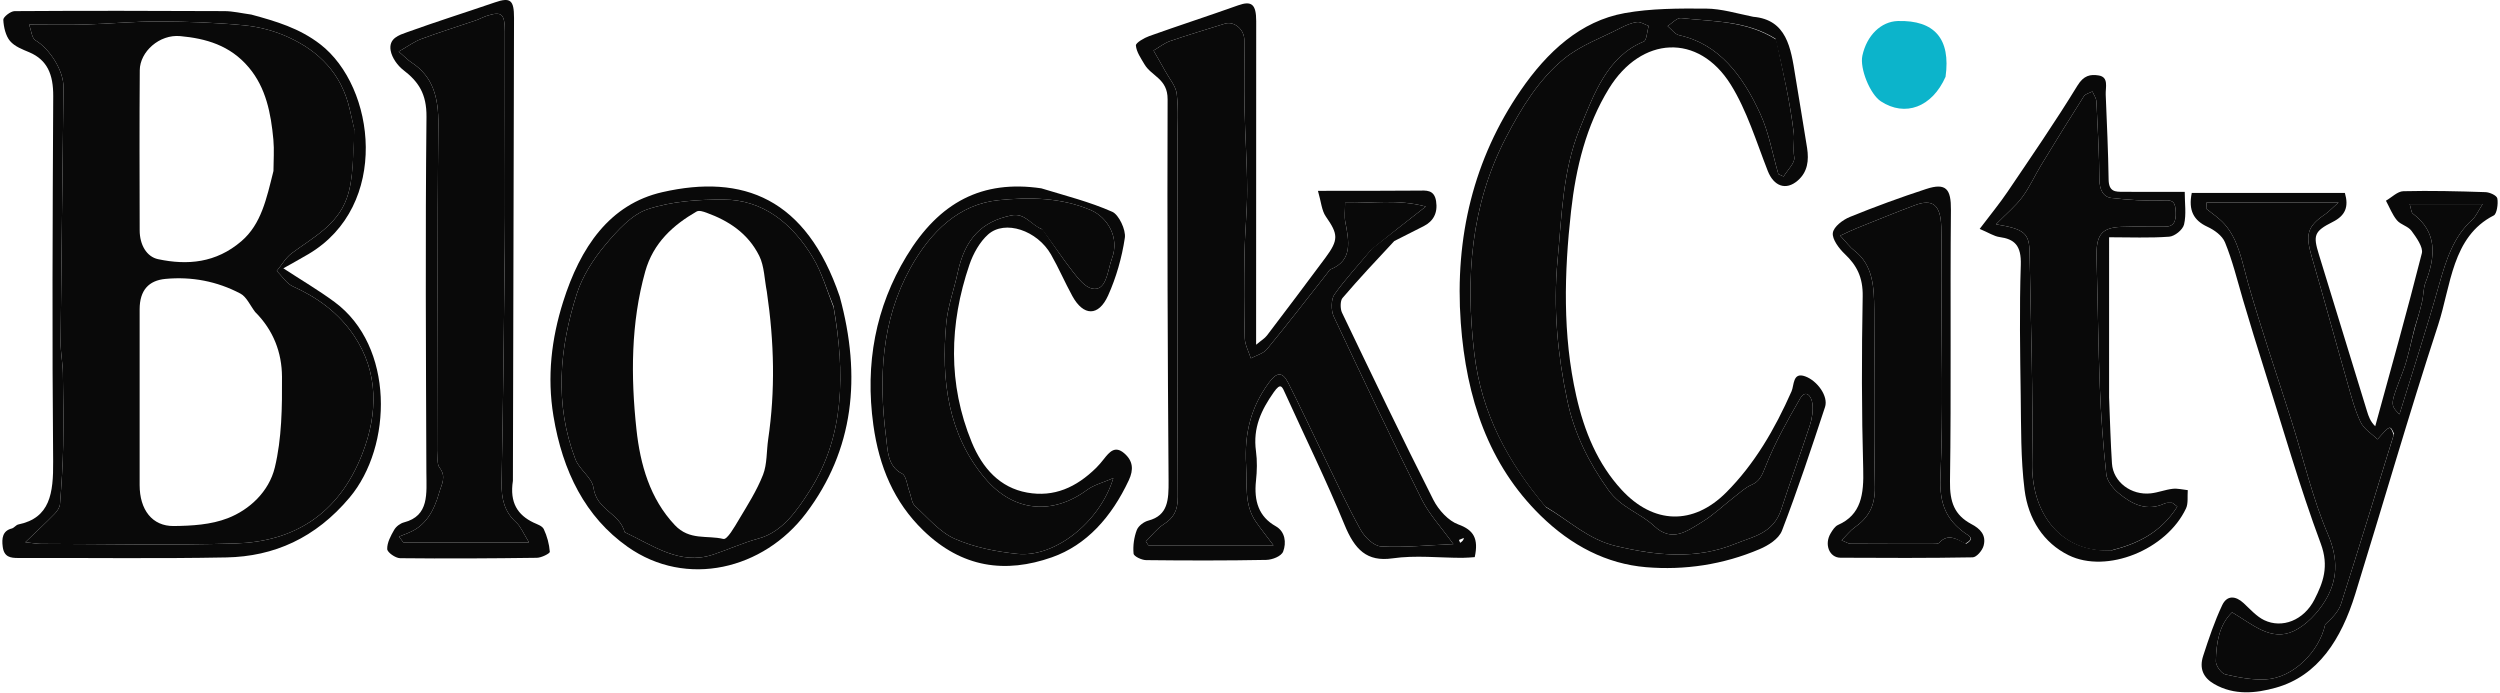
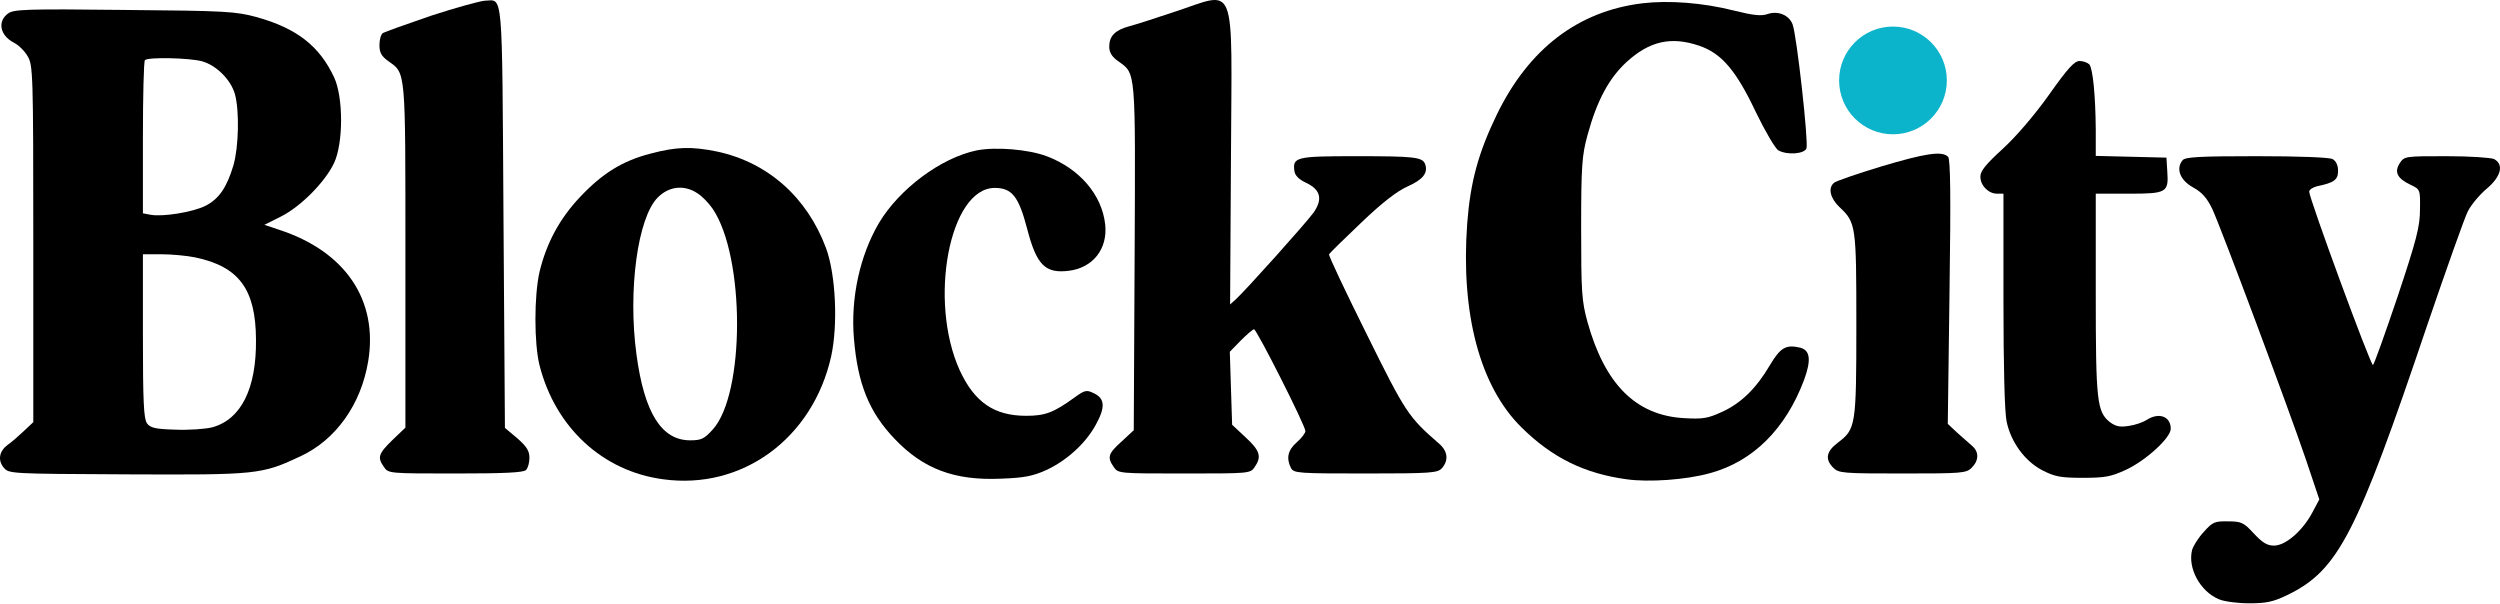
- <svg xmlns="http://www.w3.org/2000/svg" viewBox="59.201 145.882 389.46 108.054" width="780px" height="216px">
-   <path fill="#090909" stroke="none" d="M 332.474 148.503 C 337.698 148.954 338.345 153.337 339.037 157.705 C 339.632 161.464 340.3 165.207 340.88 168.968 C 341.183 170.931 340.965 172.725 339.417 174.067 C 337.578 175.662 335.678 174.95 334.739 172.553 C 332.952 167.989 331.478 163.114 328.976 159.101 C 323.916 150.981 314.988 151.519 309.953 159.703 C 306.413 165.459 304.797 172.035 304.04 178.838 C 302.968 188.466 302.706 198.139 304.853 207.676 C 306.108 213.25 308.204 218.29 311.932 222.333 C 316.908 227.729 323.101 227.896 328.245 222.752 C 332.661 218.335 335.828 212.898 338.452 206.964 C 338.882 205.992 338.615 203.913 340.582 204.623 C 342.483 205.31 344.231 207.738 343.681 209.407 C 341.545 215.884 339.399 222.365 336.964 228.696 C 336.461 230.003 334.811 231.021 333.497 231.58 C 327.781 234.018 321.74 234.912 315.743 234.407 C 309.611 233.89 304.106 231.071 299.292 226.357 C 291.162 218.396 287.683 208.029 286.828 196.259 C 285.855 182.847 288.887 170.621 296.155 160.025 C 300.313 153.963 305.53 149.161 312.41 147.929 C 316.58 147.181 320.88 147.195 325.12 147.224 C 327.514 147.241 329.905 147.983 332.474 148.503 M 300.136 225.048 C 303.717 227.124 306.722 230.079 311.004 231.095 C 317.419 232.617 323.566 233.265 329.771 230.717 C 332.486 229.602 335.624 229.166 336.863 225.336 C 338.281 220.952 339.886 216.646 341.312 212.266 C 341.658 211.208 341.849 209.95 341.707 208.852 C 341.555 207.681 340.653 206.596 339.786 208.097 C 337.838 211.469 335.897 214.902 334.445 218.566 C 333.875 220.002 333.513 221 332.199 221.562 C 331.264 221.962 330.443 222.731 329.6 223.383 C 327.865 224.724 326.239 226.296 324.4 227.408 C 322.087 228.807 319.801 230.587 317.003 227.978 C 314.775 225.902 311.868 225.167 309.835 222.314 C 306.828 218.093 304.547 213.581 303.454 208.393 C 301.941 201.21 301.227 193.922 301.936 186.472 C 302.599 179.52 302.731 172.477 305.391 165.986 C 307.663 160.44 309.712 154.688 315.399 152.361 C 315.846 152.178 315.909 150.766 316.151 149.925 C 315.539 149.71 314.902 149.255 314.32 149.334 C 313.421 149.456 312.527 149.858 311.689 150.29 C 308.738 151.812 305.532 152.948 302.939 155.062 C 299.064 158.224 296.3 162.677 293.848 167.412 C 288.403 177.926 287.532 189.176 288.934 200.999 C 290.062 210.519 294.244 218.056 300.136 225.048 M 335.939 151.915 C 331.336 149.063 326.209 149.271 321.229 148.707 C 320.564 148.631 319.817 149.512 319.107 149.951 C 319.707 150.442 320.256 151.233 320.914 151.378 C 327.179 152.762 330.862 157.721 333.595 163.697 C 334.915 166.585 335.487 169.921 336.398 173.054 C 336.671 173.18 336.945 173.306 337.218 173.432 C 337.819 172.424 339.027 171.275 338.881 170.437 C 338.645 169.087 338.936 167.796 338.805 166.682 C 338.232 161.815 337.118 157.032 335.939 151.915 Z" style="" id="object-0" />
-   <path fill="#090909" opacity="1" stroke="none" d="M 276.448 183.504 C 273.634 186.518 270.935 189.395 268.359 192.408 C 268.008 192.819 268.004 194.081 268.285 194.668 C 272.971 204.443 277.656 214.22 282.535 223.869 C 283.366 225.511 284.919 227.185 286.443 227.735 C 288.844 228.602 289.632 229.941 289.008 232.838 C 288.444 232.872 287.766 232.948 287.087 232.948 C 283.447 232.948 279.761 232.513 276.177 233.027 C 272.162 233.602 270.273 231.662 268.673 227.757 C 265.84 220.844 262.553 214.175 259.475 207.392 C 258.953 206.242 258.748 205.521 257.645 207.093 C 255.715 209.846 254.36 212.613 254.864 216.303 C 255.07 217.806 255.03 219.397 254.866 220.915 C 254.522 224.115 255.315 226.533 257.952 228.017 C 259.433 228.851 259.626 230.597 259.108 231.959 C 258.822 232.711 257.394 233.252 256.472 233.27 C 250.222 233.39 243.969 233.377 237.717 233.306 C 237.028 233.298 235.803 232.723 235.76 232.289 C 235.64 231.088 235.833 229.73 236.26 228.615 C 236.521 227.933 237.388 227.312 238.076 227.132 C 241.146 226.327 241.244 223.893 241.223 220.918 C 241.079 201.072 241.003 181.224 241.071 161.377 C 241.083 158.145 238.551 157.797 237.449 155.902 C 236.909 154.975 236.209 153.997 236.122 152.982 C 236.087 152.562 237.418 151.794 238.216 151.51 C 242.827 149.863 247.477 148.357 252.089 146.712 C 254.172 145.97 254.901 146.534 254.9 149.18 C 254.895 164.951 254.89 180.722 254.885 196.493 C 254.885 197.376 254.885 198.26 254.885 199.688 C 255.68 199.019 256.219 198.715 256.585 198.235 C 259.638 194.221 262.675 190.19 265.686 186.135 C 267.801 183.286 267.7 182.444 265.762 179.668 C 265.12 178.749 265.022 177.332 264.536 175.667 C 267.503 175.667 269.934 175.671 272.365 175.665 C 274.977 175.659 277.588 175.645 280.2 175.63 C 281.382 175.622 282.684 175.425 282.975 177.276 C 283.266 179.135 282.529 180.42 281.055 181.173 C 279.575 181.93 278.087 182.664 276.448 183.504 M 272.934 184.71 C 275.568 182.651 278.202 180.592 281.367 178.119 C 276.986 176.926 272.986 177.641 268.773 177.535 C 268.773 178.721 268.635 179.638 268.797 180.478 C 269.388 183.529 269.987 186.513 266.516 187.918 C 266.315 187.999 266.173 188.285 266.015 188.487 C 262.888 192.456 259.804 196.47 256.602 200.357 C 255.993 201.097 254.92 201.336 254.061 201.806 C 253.728 200.744 253.134 199.691 253.108 198.618 C 252.998 194.214 253.003 189.802 253.079 185.396 C 253.137 182.064 253.499 178.737 253.487 175.409 C 253.473 171.22 253.166 167.034 253.078 162.844 C 253.004 159.269 253.09 155.689 253.046 152.112 C 253.025 150.419 251.413 149.136 250.009 149.578 C 247.159 150.475 244.294 151.316 241.465 152.291 C 240.553 152.605 239.733 153.268 238.872 153.772 C 239.489 154.853 240.121 155.923 240.721 157.017 C 241.357 158.178 242.35 159.3 242.499 160.547 C 242.789 162.993 242.608 165.513 242.608 168.003 C 242.611 186.485 242.574 204.969 242.659 223.451 C 242.669 225.6 241.991 226.735 240.454 227.713 C 239.412 228.376 238.589 229.488 237.667 230.399 C 237.805 230.598 237.943 230.797 238.08 230.996 C 244.589 230.996 251.097 230.996 257.598 230.996 C 256.59 229.652 255.692 228.527 254.864 227.337 C 253.001 224.66 253.501 221.601 253.321 218.445 C 253.033 213.396 254.112 209.422 256.845 205.659 C 258.055 203.993 258.959 203.792 259.893 205.63 C 261.72 209.23 263.426 212.911 265.2 216.547 C 267.159 220.565 269.028 224.649 271.175 228.531 C 271.845 229.742 273.259 231.102 274.386 231.165 C 277.949 231.367 281.539 230.987 285.675 230.808 C 283.73 228.102 281.907 226.176 280.734 223.825 C 276.023 214.383 271.476 204.831 266.986 195.246 C 266.57 194.359 266.58 192.587 267.087 191.869 C 268.805 189.433 270.835 187.287 272.934 184.71 M 287.317 229.84 C 287.06 229.944 286.803 230.048 286.546 230.153 C 286.606 230.304 286.666 230.454 286.727 230.606 C 286.991 230.429 287.256 230.253 287.317 229.84 Z" style="" id="object-1" />
-   <path fill="#090909" opacity="1" stroke="none" d="M 408.913 192.667 C 407.999 189.526 407.256 186.516 406.113 183.722 C 405.669 182.637 404.415 181.762 403.36 181.276 C 401.228 180.29 400.36 178.729 400.919 175.998 C 408.806 175.998 416.763 175.998 424.819 175.998 C 425.455 178.18 424.883 179.535 422.916 180.521 C 419.995 181.985 419.847 182.634 420.753 185.573 C 423.266 193.736 425.766 201.903 428.274 210.069 C 428.517 210.863 428.777 211.652 429.554 212.409 C 432.016 203.417 434.547 194.449 436.832 185.4 C 437.066 184.474 435.962 182.924 435.218 181.915 C 434.666 181.165 433.547 180.981 432.942 180.258 C 432.224 179.402 431.786 178.238 431.227 177.207 C 432.132 176.689 433.029 175.749 433.943 175.726 C 438.214 175.621 442.49 175.728 446.761 175.871 C 447.42 175.893 448.523 176.383 448.612 176.857 C 448.77 177.688 448.53 179.266 448.059 179.505 C 441.532 182.823 441.383 190.457 439.366 196.62 C 434.818 210.517 430.765 224.626 426.431 238.616 C 424.26 245.625 420.655 251.374 414.019 253.224 C 410.934 254.085 407.559 254.452 404.411 252.637 C 402.712 251.658 402.061 250.216 402.702 248.245 C 403.575 245.559 404.481 242.859 405.665 240.346 C 406.42 238.744 407.765 238.861 409.011 240.015 C 410.04 240.969 411.034 242.103 412.221 242.673 C 415.009 244.013 418.409 242.723 420.073 239.45 C 421.403 236.836 422.389 234.313 421.052 230.723 C 417.746 221.845 415.127 212.63 412.245 203.545 C 411.12 199.998 410.03 196.437 408.913 192.667 M 432.496 213.587 C 431.885 212.211 431.885 212.211 429.908 214.459 C 429.011 213.572 427.786 212.86 427.249 211.721 C 426.321 209.755 425.765 207.545 425.151 205.4 C 423.296 198.92 421.54 192.403 419.641 185.94 C 418.624 182.481 418.943 181.227 421.71 179.344 C 422.294 178.946 422.797 178.393 423.838 177.467 C 419.752 177.467 416.431 177.467 413.111 177.467 C 409.82 177.467 406.529 177.467 403.238 177.467 C 403.217 177.795 403.197 178.124 403.176 178.453 C 404.14 179.252 405.213 179.926 406.048 180.875 C 408.249 183.376 408.764 186.755 409.688 189.999 C 411.762 197.28 414.224 204.414 416.501 211.62 C 418.365 217.525 419.78 223.677 422.173 229.283 C 423.846 233.201 423.666 236.473 421.746 239.635 C 420.565 241.579 418.779 243.435 416.901 244.346 C 413.289 246.099 410.355 243.272 407.213 241.456 C 405.19 243.394 404.737 246.216 404.681 249.095 C 404.668 249.791 405.541 250.991 406.153 251.135 C 408.214 251.618 410.353 252.027 412.441 251.921 C 416.764 251.699 420.825 247.568 421.746 243.347 C 422.758 242.408 423.812 241.402 424.222 240.124 C 427.01 231.438 429.663 222.696 432.496 213.587 M 435.71 197.046 C 435.111 199.325 434.704 201.702 433.876 203.866 C 431.897 209.037 431.817 208.996 433.334 210.554 C 435.418 203.793 437.586 197.16 439.49 190.43 C 440.596 186.526 441.759 182.799 444.714 180.163 C 445.263 179.672 445.591 178.857 446.315 177.736 C 442.206 177.736 438.68 177.736 434.931 177.736 C 435.155 178.456 435.174 179.039 435.42 179.223 C 439.235 182.077 439.023 185.828 437.395 189.998 C 437.053 190.874 437.101 191.941 436.884 192.894 C 436.596 194.164 436.223 195.408 435.71 197.046 Z" style="" id="object-2" />
-   <path fill="#090909" opacity="1" stroke="none" d="M 98.054 148.156 C 101.941 149.212 105.547 150.273 108.804 152.781 C 117.465 159.449 119.735 177.992 106.983 185.538 C 105.696 186.299 104.385 187.01 103.057 187.76 C 105.818 189.565 108.515 191.148 111.051 193.017 C 120.389 199.901 120.145 215.51 113.393 223.545 C 108.073 229.875 101.588 232.739 94.168 232.884 C 83.332 233.097 72.49 232.934 61.65 232.971 C 60.465 232.975 59.475 232.824 59.262 231.244 C 59.081 229.9 59.231 228.725 60.678 228.366 C 61.038 228.276 61.332 227.814 61.69 227.741 C 66.663 226.725 67.174 222.863 67.128 217.903 C 66.954 198.898 67.042 179.891 67.141 160.885 C 67.159 157.519 66.222 155.238 63.408 154.043 C 62.345 153.592 61.139 153.155 60.393 152.275 C 59.728 151.488 59.402 150.11 59.349 148.967 C 59.329 148.535 60.489 147.623 61.115 147.619 C 72.034 147.547 82.953 147.564 93.872 147.617 C 95.197 147.624 96.522 147.948 98.054 148.156 M 114.129 166.086 C 113.893 165.039 113.662 163.989 113.42 162.944 C 112.099 157.234 108.527 153.886 104.035 151.777 C 101.833 150.743 99.402 150.085 97.03 149.846 C 92.601 149.4 88.139 149.251 83.69 149.23 C 79.863 149.212 76.035 149.593 72.206 149.707 C 69.425 149.789 66.642 149.723 63.388 149.723 C 63.686 150.537 63.797 151.844 64.349 152.167 C 66.539 153.449 68.774 156.86 68.745 159.523 C 68.6 172.775 68.419 186.026 68.296 199.277 C 68.281 200.882 68.62 202.488 68.65 204.097 C 68.721 207.858 68.77 211.622 68.699 215.381 C 68.642 218.441 68.438 221.499 68.202 224.548 C 68.16 225.097 67.729 225.701 67.339 226.1 C 65.987 227.485 64.574 228.792 62.785 230.512 C 63.932 230.634 64.597 230.766 65.263 230.767 C 75.399 230.78 85.542 231.029 95.67 230.7 C 104.474 230.415 111.651 226.342 115.406 216.65 C 117.833 210.386 117.926 203.993 114.096 198.285 C 111.653 194.645 108.292 192.269 104.538 190.577 C 103.575 190.143 102.86 188.99 102.031 188.167 C 102.799 187.238 103.445 186.095 104.355 185.417 C 107.595 183.003 111.438 181.056 112.954 176.838 C 114.075 173.72 113.876 169.979 114.129 166.086 Z" style="" id="object-3" />
-   <path fill="#090909" opacity="1" stroke="none" d="M 221.358 175.277 C 225.21 176.453 228.931 177.389 232.443 178.943 C 233.451 179.388 234.582 181.758 234.397 182.999 C 233.937 186.09 233.042 189.21 231.785 192.001 C 230.288 195.323 227.93 195.229 226.212 192.101 C 225.044 189.976 224.074 187.704 222.873 185.605 C 220.725 181.849 215.686 180.13 213.051 182.479 C 211.771 183.62 210.734 185.446 210.135 187.206 C 206.985 196.462 206.758 205.814 210.502 214.91 C 212.18 218.985 214.903 221.996 219.136 222.762 C 223.35 223.525 226.82 221.955 229.931 218.894 C 230.35 218.482 230.733 218.018 231.104 217.549 C 231.988 216.434 232.841 215.386 234.282 216.613 C 235.674 217.798 235.8 219.161 235.013 220.841 C 232.321 226.58 228.433 230.959 223.003 232.868 C 215.794 235.403 208.994 234.559 202.911 228.648 C 198.38 224.244 196.047 218.737 195.145 212.218 C 193.819 202.643 195.499 193.812 200.327 185.85 C 205.433 177.431 212.12 173.914 221.358 175.277 M 221.595 181.718 C 223.168 183.944 224.676 186.238 226.344 188.367 C 227.169 189.418 228.207 190.703 229.298 190.926 C 231.053 191.285 231.524 189.363 231.937 187.763 C 232.072 187.243 232.196 186.714 232.384 186.219 C 233.625 182.951 231.669 179.763 229.039 178.656 C 224.339 176.679 219.448 176.643 214.672 177.127 C 208.571 177.746 204.104 181.945 200.884 187.794 C 196.4 195.94 195.937 204.934 197.131 214.114 C 197.388 216.089 197.312 218.66 199.645 219.816 C 200.271 220.126 200.431 221.68 200.796 222.668 C 201.062 223.389 201.136 224.368 201.602 224.8 C 203.608 226.661 205.529 228.951 207.853 229.975 C 210.927 231.328 214.322 231.984 217.628 232.331 C 223.421 232.938 230.493 227.428 232.6 220.499 C 230.926 221.234 229.576 221.552 228.495 222.349 C 223.107 226.322 217.028 225.813 212.584 220.547 C 206.837 213.74 205.669 205.258 206.527 196.273 C 206.78 193.621 207.748 191.065 208.306 188.443 C 209.457 183.044 212.127 180.458 216.661 179.509 C 218.828 179.056 219.715 180.982 221.595 181.718 Z" style="" id="object-4" />
-   <path fill="#090909" opacity="1" stroke="none" d="M 138.887 220.925 C 138.349 224.353 139.649 226.271 142.094 227.442 C 142.671 227.719 143.461 227.948 143.709 228.474 C 144.217 229.549 144.556 230.798 144.648 232.006 C 144.667 232.263 143.34 232.933 142.628 232.943 C 135.512 233.041 128.395 233.083 121.28 233.004 C 120.565 232.996 119.287 232.105 119.27 231.58 C 119.236 230.587 119.83 229.487 120.357 228.579 C 120.672 228.035 121.316 227.563 121.882 227.416 C 125.858 226.39 125.394 222.939 125.381 219.548 C 125.314 201.073 125.208 182.597 125.398 164.125 C 125.435 160.489 124.117 158.602 121.788 156.815 C 120.903 156.136 120.002 154.903 119.805 153.765 C 119.472 151.841 121.162 151.345 122.327 150.925 C 126.889 149.277 131.503 147.823 136.086 146.252 C 138.477 145.433 139.067 145.86 139.061 148.67 C 139.009 172.668 138.949 196.666 138.887 220.925 M 137.63 163.594 C 137.63 159.338 137.638 155.081 137.627 150.824 C 137.619 148.035 137.145 147.613 134.849 148.345 C 134.243 148.538 133.672 148.868 133.069 149.073 C 130.235 150.041 127.378 150.925 124.568 151.971 C 123.462 152.383 122.454 153.139 121.058 153.933 C 122.068 154.797 122.53 155.286 123.063 155.633 C 126.403 157.807 127.299 161.074 127.253 165.392 C 127.071 182.327 127.176 199.266 127.186 216.203 C 127.186 217.098 126.996 218.297 127.41 218.83 C 128.555 220.303 127.763 221.424 127.375 222.797 C 126.554 225.699 125.229 227.978 122.616 229.031 C 122.114 229.234 121.611 229.437 121.109 229.64 C 121.335 229.94 121.561 230.24 121.786 230.54 C 128.106 230.54 134.425 230.54 141.404 230.54 C 140.535 229.149 140.118 228.061 139.398 227.412 C 137.607 225.797 137.073 223.806 137.121 221.257 C 137.355 209.012 137.501 196.765 137.618 184.517 C 137.683 177.725 137.63 170.932 137.63 163.594 Z" style="" id="object-5" />
-   <path fill="#090909" opacity="1" stroke="none" d="M 388.016 207.916 C 388.159 211.531 388.248 214.881 388.465 218.22 C 388.652 221.099 391.446 223.229 394.538 222.883 C 395.682 222.755 396.799 222.303 397.943 222.173 C 398.714 222.086 399.511 222.303 400.296 222.384 C 400.219 223.341 400.39 224.452 400.023 225.231 C 396.979 231.707 387.647 235.466 381.699 232.54 C 377.812 230.626 375.4 226.951 374.82 222.306 C 374.217 217.471 374.291 212.513 374.222 207.607 C 374.127 200.812 374.01 194.009 374.236 187.223 C 374.338 184.155 373.219 183.196 370.909 182.877 C 370.059 182.759 369.254 182.215 367.818 181.608 C 369.495 179.388 370.912 177.678 372.165 175.823 C 375.861 170.35 379.61 164.913 383.073 159.251 C 384.063 157.631 385.102 157.458 386.381 157.657 C 388.005 157.91 387.442 159.516 387.489 160.655 C 387.671 165.075 387.875 169.495 387.943 173.918 C 387.973 175.86 389.049 175.811 390.163 175.819 C 393.245 175.843 396.326 175.828 399.822 175.828 C 399.822 177.616 400.091 179.369 399.716 180.919 C 399.511 181.762 398.243 182.761 397.406 182.823 C 394.345 183.05 391.263 182.913 388.018 182.913 C 388.018 191.248 388.018 199.447 388.016 207.916 M 388.473 231.77 C 392.48 230.751 396.087 229.016 398.667 224.95 C 398.081 224.53 397.951 224.359 397.82 224.357 C 397.432 224.354 397.006 224.312 396.663 224.473 C 393.94 225.75 391.6 224.608 389.472 222.823 C 388.641 222.127 387.699 220.965 387.581 219.903 C 387.077 215.363 386.748 210.786 386.569 206.212 C 386.306 199.535 386.258 192.847 386.059 186.166 C 385.952 182.585 386.795 181.405 389.948 181.29 C 392.241 181.207 394.538 181.286 396.833 181.254 C 398.456 181.232 398.49 179.895 398.391 178.566 C 398.283 177.114 397.572 177.109 396.405 177.16 C 393.753 177.276 391.078 177.089 388.433 176.788 C 387.129 176.64 386.525 175.57 386.506 173.894 C 386.459 169.838 386.245 165.783 386.038 161.732 C 386.01 161.195 385.631 160.682 385.414 160.158 C 384.955 160.407 384.327 160.515 384.064 160.928 C 381.808 164.466 379.605 168.049 377.417 171.642 C 376.408 173.298 375.596 175.133 374.459 176.657 C 373.394 178.083 372.019 179.207 370.359 180.89 C 374.849 181.637 375.56 182.299 375.61 185.351 C 375.788 196.292 376.181 207.239 376.011 218.175 C 375.887 226.198 380.663 232.201 388.473 231.77 Z" style="" id="object-6" />
-   <path fill="#090909" opacity="1" stroke="none" d="M 189.895 192.17 C 193.315 204.665 192.112 216.114 184.62 226.016 C 178.007 234.755 165.993 237.719 156.793 231.229 C 150.21 226.584 146.645 219.487 145.213 210.808 C 144.198 204.652 144.91 198.745 146.718 193.009 C 149.415 184.454 153.982 177.748 162.216 175.872 C 174.792 173.008 184.657 176.776 189.895 192.17 M 188.922 193.653 C 187.884 191.144 187.106 188.431 185.755 186.165 C 182.431 180.589 177.798 177.056 171.778 177.031 C 167.814 177.016 163.701 177.289 159.932 178.535 C 157.439 179.36 155.182 181.858 153.291 184.123 C 151.467 186.306 149.754 188.944 148.858 191.746 C 146.14 200.242 145.344 208.959 148.639 217.557 C 149.272 219.209 151.22 220.395 151.461 222.011 C 151.991 225.558 155.537 225.919 156.33 228.94 C 160.734 231.009 164.94 234.151 170.065 232.463 C 172.459 231.674 174.788 230.595 177.207 229.941 C 180.955 228.929 183.231 225.556 185.192 222.502 C 190.682 213.952 190.737 204.103 188.922 193.653 Z" style="" id="object-7" />
-   <path fill="#090909" opacity="1" stroke="none" d="M 366.496 227.667 C 367.918 228.4 368.871 229.403 368.431 231.057 C 368.229 231.817 367.323 232.86 366.724 232.871 C 359.848 232.996 352.969 232.969 346.091 232.931 C 344.354 232.921 343.53 230.855 344.547 229.14 C 344.851 228.627 345.239 228.022 345.707 227.816 C 349.345 226.216 349.751 223.023 349.639 219.036 C 349.388 210.081 349.39 201.11 349.558 192.151 C 349.614 189.169 348.633 187.296 346.767 185.528 C 345.887 184.696 344.77 183.225 344.898 182.237 C 345.025 181.26 346.479 180.183 347.538 179.751 C 351.47 178.148 355.454 176.693 359.468 175.379 C 362.585 174.359 363.362 175.39 363.331 178.656 C 363.195 192.778 363.39 206.905 363.184 221.026 C 363.137 224.252 363.887 226.26 366.496 227.667 M 365.72 230.747 C 367.169 229.869 366.061 229.482 365.457 229.04 C 362.695 227.022 361.512 224.595 361.693 220.42 C 362.14 210.111 361.84 199.76 361.84 189.425 C 361.84 186.706 361.908 183.983 361.822 181.267 C 361.714 177.857 360.492 176.869 357.704 177.911 C 354.648 179.054 351.62 180.296 348.585 181.515 C 347.784 181.836 347.006 182.23 346.043 182.67 C 346.995 183.684 347.564 184.471 348.274 185.015 C 351.181 187.244 351.332 190.726 351.362 194.139 C 351.445 203.384 351.273 212.635 351.457 221.876 C 351.518 224.985 350.352 226.759 348.27 228.228 C 347.633 228.678 347.118 229.356 346.27 230.209 C 347.065 230.532 347.342 230.742 347.621 230.743 C 351.947 230.768 356.273 230.77 360.6 230.763 C 360.91 230.763 361.323 230.785 361.513 230.581 C 362.867 229.133 364.114 229.935 365.72 230.747 Z" style="" id="object-8" />
-   <path fill="#0CB4CB" opacity="1" stroke="none" d="M 362.492 157.867 C 360.375 162.636 356.175 164.168 352.398 161.699 C 350.705 160.592 349.075 156.569 349.509 154.57 C 350.196 151.405 352.423 149.234 355.057 149.163 C 360.749 149.009 363.324 151.92 362.492 157.867 Z" style="" id="object-9" />
-   <path fill="#090909" opacity="1" stroke="none" d="M 300.002 224.92 C 294.244 218.056 290.062 210.519 288.934 200.999 C 287.532 189.176 288.403 177.926 293.848 167.412 C 296.3 162.677 299.064 158.224 302.939 155.062 C 305.532 152.948 308.738 151.812 311.689 150.29 C 312.527 149.858 313.421 149.456 314.32 149.334 C 314.902 149.255 315.539 149.71 316.151 149.925 C 315.909 150.766 315.846 152.178 315.399 152.361 C 309.712 154.688 307.663 160.44 305.391 165.986 C 302.731 172.477 302.599 179.52 301.936 186.472 C 301.227 193.922 301.941 201.21 303.454 208.393 C 304.547 213.581 306.828 218.093 309.835 222.314 C 311.868 225.167 314.775 225.902 317.003 227.978 C 319.801 230.587 322.087 228.807 324.4 227.408 C 326.239 226.296 327.865 224.724 329.6 223.383 C 330.443 222.731 331.264 221.962 332.199 221.562 C 333.513 221 333.875 220.002 334.445 218.566 C 335.897 214.902 337.838 211.469 339.786 208.097 C 340.653 206.596 341.555 207.681 341.707 208.852 C 341.849 209.95 341.658 211.208 341.312 212.266 C 339.886 216.646 338.281 220.952 336.863 225.336 C 335.624 229.166 332.486 229.602 329.771 230.717 C 323.566 233.265 317.419 232.617 311.004 231.095 C 306.722 230.079 303.717 227.124 300.002 224.92 Z" style="" id="object-10" />
-   <path fill="#090909" opacity="1" stroke="none" d="M 336.069 152.066 C 337.118 157.032 338.232 161.815 338.805 166.682 C 338.936 167.796 338.645 169.087 338.881 170.437 C 339.027 171.275 337.819 172.424 337.218 173.432 C 336.945 173.306 336.671 173.18 336.398 173.054 C 335.487 169.921 334.915 166.585 333.595 163.697 C 330.862 157.721 327.179 152.762 320.914 151.378 C 320.256 151.233 319.707 150.442 319.107 149.951 C 319.817 149.512 320.564 148.631 321.229 148.707 C 326.209 149.271 331.336 149.063 336.069 152.066 Z" style="" id="object-11" />
-   <path fill="#090909" opacity="1" stroke="none" d="M 272.84 184.87 C 270.835 187.287 268.805 189.433 267.087 191.869 C 266.58 192.587 266.57 194.359 266.986 195.246 C 271.476 204.831 276.023 214.383 280.734 223.825 C 281.907 226.176 283.73 228.102 285.675 230.808 C 281.539 230.987 277.949 231.367 274.386 231.165 C 273.259 231.102 271.845 229.742 271.175 228.531 C 269.028 224.649 267.159 220.565 265.2 216.547 C 263.426 212.911 261.72 209.23 259.893 205.63 C 258.959 203.792 258.055 203.993 256.845 205.659 C 254.112 209.422 253.033 213.396 253.321 218.445 C 253.501 221.601 253.001 224.66 254.864 227.337 C 255.692 228.527 256.59 229.652 257.598 230.996 C 251.097 230.996 244.589 230.996 238.08 230.996 C 237.943 230.797 237.805 230.598 237.667 230.399 C 238.589 229.488 239.412 228.376 240.454 227.713 C 241.991 226.735 242.669 225.6 242.659 223.451 C 242.574 204.969 242.611 186.485 242.608 168.003 C 242.608 165.513 242.789 162.993 242.499 160.547 C 242.35 159.3 241.357 158.178 240.721 157.017 C 240.121 155.923 239.489 154.853 238.872 153.772 C 239.733 153.268 240.553 152.605 241.465 152.291 C 244.294 151.316 247.159 150.475 250.009 149.578 C 251.413 149.136 253.025 150.419 253.046 152.112 C 253.09 155.689 253.004 159.269 253.078 162.844 C 253.166 167.034 253.473 171.22 253.487 175.409 C 253.499 178.737 253.137 182.064 253.079 185.396 C 253.003 189.802 252.998 194.214 253.108 198.618 C 253.134 199.691 253.728 200.744 254.061 201.806 C 254.92 201.336 255.993 201.097 256.602 200.357 C 259.804 196.47 262.888 192.456 266.015 188.487 C 266.173 188.285 266.315 187.999 266.516 187.918 C 269.987 186.513 269.388 183.529 268.797 180.478 C 268.635 179.638 268.773 178.721 268.773 177.535 C 272.986 177.641 276.986 176.926 281.367 178.119 C 278.202 180.592 275.568 182.651 272.84 184.87 Z" style="" id="object-12" />
-   <path fill="#090909" opacity="1" stroke="none" d="M 432.428 213.779 C 429.663 222.696 427.01 231.438 424.222 240.124 C 423.812 241.402 422.758 242.408 421.746 243.347 C 420.825 247.568 416.764 251.699 412.441 251.921 C 410.353 252.027 408.214 251.618 406.153 251.135 C 405.541 250.991 404.668 249.791 404.681 249.095 C 404.737 246.216 405.19 243.394 407.213 241.456 C 410.355 243.272 413.289 246.099 416.901 244.346 C 418.779 243.435 420.565 241.579 421.746 239.635 C 423.666 236.473 423.846 233.201 422.173 229.283 C 419.78 223.677 418.365 217.525 416.501 211.62 C 414.224 204.414 411.762 197.28 409.688 189.999 C 408.764 186.755 408.249 183.376 406.048 180.875 C 405.213 179.926 404.14 179.252 403.176 178.453 C 403.197 178.124 403.217 177.795 403.238 177.467 C 406.529 177.467 409.82 177.467 413.111 177.467 C 416.431 177.467 419.752 177.467 423.838 177.467 C 422.797 178.393 422.294 178.946 421.71 179.344 C 418.943 181.227 418.624 182.481 419.641 185.94 C 421.54 192.403 423.296 198.92 425.151 205.4 C 425.765 207.545 426.321 209.755 427.249 211.721 C 427.786 212.86 429.011 213.572 429.908 214.459 C 431.885 212.211 431.885 212.211 432.428 213.779 Z" style="" id="object-13" />
-   <path fill="#090909" opacity="1" stroke="none" d="M 435.798 196.854 C 436.223 195.408 436.596 194.164 436.884 192.894 C 437.101 191.941 437.053 190.874 437.395 189.998 C 439.023 185.828 439.235 182.077 435.42 179.223 C 435.174 179.039 435.155 178.456 434.931 177.736 C 438.68 177.736 442.206 177.736 446.315 177.736 C 445.591 178.857 445.263 179.672 444.714 180.163 C 441.759 182.799 440.596 186.526 439.49 190.43 C 437.586 197.16 435.418 203.793 433.334 210.554 C 431.817 208.996 431.897 209.037 433.876 203.866 C 434.704 201.702 435.111 199.325 435.798 196.854 Z" style="" id="object-14" />
-   <path fill="#090909" opacity="1" stroke="none" d="M 114.197 166.301 C 113.876 169.979 114.075 173.72 112.954 176.838 C 111.438 181.056 107.595 183.003 104.355 185.417 C 103.445 186.095 102.799 187.238 102.031 188.167 C 102.86 188.99 103.575 190.143 104.538 190.577 C 108.292 192.269 111.653 194.645 114.096 198.285 C 117.926 203.993 117.833 210.386 115.406 216.65 C 111.651 226.342 104.474 230.415 95.67 230.7 C 85.542 231.029 75.399 230.78 65.263 230.767 C 64.597 230.766 63.932 230.634 62.785 230.512 C 64.574 228.792 65.987 227.485 67.339 226.1 C 67.729 225.701 68.16 225.097 68.202 224.548 C 68.438 221.499 68.642 218.441 68.699 215.381 C 68.77 211.622 68.721 207.858 68.65 204.097 C 68.62 202.488 68.281 200.882 68.296 199.277 C 68.419 186.026 68.6 172.775 68.745 159.523 C 68.774 156.86 66.539 153.449 64.349 152.167 C 63.797 151.844 63.686 150.537 63.388 149.723 C 66.642 149.723 69.425 149.789 72.206 149.707 C 76.035 149.593 79.863 149.212 83.69 149.23 C 88.139 149.251 92.601 149.4 97.03 149.846 C 99.402 150.085 101.833 150.743 104.035 151.777 C 108.527 153.886 112.099 157.234 113.42 162.944 C 113.662 163.989 113.893 165.039 114.197 166.301 M 98.654 194.573 C 97.901 193.594 97.313 192.206 96.366 191.708 C 92.678 189.766 88.757 189.034 84.673 189.41 C 82.049 189.652 80.631 191.179 80.628 194.159 C 80.62 203.305 80.619 212.452 80.628 221.598 C 80.632 225.441 82.582 228.021 85.958 227.983 C 88.781 227.952 91.748 227.782 94.382 226.762 C 97.721 225.469 100.805 222.662 101.728 218.843 C 102.82 214.333 102.878 209.402 102.846 204.659 C 102.82 200.919 101.522 197.434 98.654 194.573 M 101.514 172.571 C 101.518 170.94 101.652 169.293 101.502 167.681 C 101.119 163.553 100.351 159.604 97.68 156.423 C 94.728 152.907 90.904 151.888 86.978 151.519 C 83.699 151.209 80.67 153.972 80.648 156.837 C 80.586 165.172 80.614 173.508 80.634 181.843 C 80.64 184.105 81.729 185.956 83.505 186.333 C 88.084 187.306 92.543 186.934 96.513 183.525 C 99.613 180.864 100.428 176.917 101.514 172.571 Z" style="" id="object-15" />
-   <path fill="#090909" opacity="1" stroke="none" d="M 221.433 181.637 C 219.715 180.982 218.828 179.056 216.661 179.509 C 212.127 180.458 209.457 183.044 208.306 188.443 C 207.748 191.065 206.78 193.621 206.527 196.273 C 205.669 205.258 206.837 213.74 212.584 220.547 C 217.028 225.813 223.107 226.322 228.495 222.349 C 229.576 221.552 230.926 221.234 232.6 220.499 C 230.493 227.428 223.421 232.938 217.628 232.331 C 214.322 231.984 210.927 231.328 207.853 229.975 C 205.529 228.951 203.608 226.661 201.602 224.8 C 201.136 224.368 201.062 223.389 200.796 222.668 C 200.431 221.68 200.271 220.126 199.645 219.816 C 197.312 218.66 197.388 216.089 197.131 214.114 C 195.937 204.934 196.4 195.94 200.884 187.794 C 204.104 181.945 208.571 177.746 214.672 177.127 C 219.448 176.643 224.339 176.679 229.039 178.656 C 231.669 179.763 233.625 182.951 232.384 186.219 C 232.196 186.714 232.072 187.243 231.937 187.763 C 231.524 189.363 231.053 191.285 229.298 190.926 C 228.207 190.703 227.169 189.418 226.344 188.367 C 224.676 186.238 223.168 183.944 221.433 181.637 Z" style="" id="object-16" />
-   <path fill="#090909" opacity="1" stroke="none" d="M 137.63 163.866 C 137.63 170.932 137.683 177.725 137.618 184.517 C 137.501 196.765 137.355 209.012 137.121 221.257 C 137.073 223.806 137.607 225.797 139.398 227.412 C 140.118 228.061 140.535 229.149 141.404 230.54 C 134.425 230.54 128.106 230.54 121.786 230.54 C 121.561 230.24 121.335 229.94 121.109 229.64 C 121.611 229.437 122.114 229.234 122.616 229.031 C 125.229 227.978 126.554 225.699 127.375 222.797 C 127.763 221.424 128.555 220.303 127.41 218.83 C 126.996 218.297 127.186 217.098 127.186 216.203 C 127.176 199.266 127.071 182.327 127.253 165.392 C 127.299 161.074 126.403 157.807 123.063 155.633 C 122.53 155.286 122.068 154.797 121.058 153.933 C 122.454 153.139 123.462 152.383 124.568 151.971 C 127.378 150.925 130.235 150.041 133.069 149.073 C 133.672 148.868 134.243 148.538 134.849 148.345 C 137.145 147.613 137.619 148.035 137.627 150.824 C 137.638 155.081 137.63 159.338 137.63 163.866 Z" style="" id="object-17" />
-   <path fill="#090909" opacity="1" stroke="none" d="M 388.271 231.805 C 380.663 232.201 375.887 226.198 376.011 218.175 C 376.181 207.239 375.788 196.292 375.61 185.351 C 375.56 182.299 374.849 181.637 370.359 180.89 C 372.019 179.207 373.394 178.083 374.459 176.657 C 375.596 175.133 376.408 173.298 377.417 171.642 C 379.605 168.049 381.808 164.466 384.064 160.928 C 384.327 160.515 384.955 160.407 385.414 160.158 C 385.631 160.682 386.01 161.195 386.038 161.732 C 386.245 165.783 386.459 169.838 386.506 173.894 C 386.525 175.57 387.129 176.64 388.433 176.788 C 391.078 177.089 393.753 177.276 396.405 177.16 C 397.572 177.109 398.283 177.114 398.391 178.566 C 398.49 179.895 398.456 181.232 396.833 181.254 C 394.538 181.286 392.241 181.207 389.948 181.29 C 386.795 181.405 385.952 182.585 386.059 186.166 C 386.258 192.847 386.306 199.535 386.569 206.212 C 386.748 210.786 387.077 215.363 387.581 219.903 C 387.699 220.965 388.641 222.127 389.472 222.823 C 391.6 224.608 393.94 225.75 396.663 224.473 C 397.006 224.312 397.432 224.354 397.82 224.357 C 397.951 224.359 398.081 224.53 398.667 224.95 C 396.087 229.016 392.48 230.751 388.271 231.805 Z" style="" id="object-18" />
-   <path fill="#090909" opacity="1" stroke="none" d="M 188.944 193.876 C 190.737 204.103 190.682 213.952 185.192 222.502 C 183.231 225.556 180.955 228.929 177.207 229.941 C 174.788 230.595 172.459 231.674 170.065 232.463 C 164.94 234.151 160.734 231.009 156.33 228.94 C 155.537 225.919 151.991 225.558 151.461 222.011 C 151.22 220.395 149.272 219.209 148.639 217.557 C 145.344 208.959 146.14 200.242 148.858 191.746 C 149.754 188.944 151.467 186.306 153.291 184.123 C 155.182 181.858 157.439 179.36 159.932 178.535 C 163.701 177.289 167.814 177.016 171.778 177.031 C 177.798 177.056 182.431 180.589 185.755 186.165 C 187.106 188.431 187.884 191.144 188.944 193.876 M 178.518 191.389 C 178.147 189.515 178.131 187.41 177.334 185.815 C 175.542 182.226 172.484 180.312 169.11 179.086 C 168.613 178.905 167.944 178.672 167.547 178.901 C 163.954 180.972 160.794 183.755 159.535 188.27 C 157.296 196.296 157.279 204.636 158.166 212.873 C 158.763 218.417 160.276 223.705 164.144 227.825 C 166.461 230.293 169.212 229.381 171.732 230 C 172.336 230.149 173.471 228.132 174.171 226.961 C 175.52 224.704 176.955 222.455 177.927 219.981 C 178.576 218.328 178.459 216.288 178.732 214.43 C 179.841 206.889 179.688 199.36 178.518 191.389 Z" style="" id="object-19" />
-   <path fill="#090909" opacity="1" stroke="none" d="M 365.548 230.741 C 364.114 229.935 362.867 229.133 361.513 230.581 C 361.323 230.785 360.91 230.763 360.6 230.763 C 356.273 230.77 351.947 230.768 347.621 230.743 C 347.342 230.742 347.065 230.532 346.27 230.209 C 347.118 229.356 347.633 228.678 348.27 228.228 C 350.352 226.759 351.518 224.985 351.457 221.876 C 351.273 212.635 351.445 203.384 351.362 194.139 C 351.332 190.726 351.181 187.244 348.274 185.015 C 347.564 184.471 346.995 183.684 346.043 182.67 C 347.006 182.23 347.784 181.836 348.585 181.515 C 351.62 180.296 354.648 179.054 357.704 177.911 C 360.492 176.869 361.714 177.857 361.822 181.267 C 361.908 183.983 361.84 186.706 361.84 189.425 C 361.84 199.76 362.14 210.111 361.693 220.42 C 361.512 224.595 362.695 227.022 365.457 229.04 C 366.061 229.482 367.169 229.869 365.548 230.741 Z" style="" id="object-20" />
+ <svg xmlns="http://www.w3.org/2000/svg" viewBox="9.618 150.709 470.608 113.567" width="470.608px" height="113.567px">
+   <g transform="matrix(0.05430001, 0, 0, -0.05430001, -32.44134, 489.6208)" fill="#000000" stroke="none" style="">
+     <path d="M2269 6187 c-85 -29 -160 -56 -167 -60 -7 -5 -12 -23 -12 -42 0 -26 7 -38 30 -55 62 -44 60 -22 60 -675 l0 -596 -45 -43 c-49 -48 -53 -60 -29 -94 15 -22 19 -22 248 -22 167 0 235 3 244 12 7 7 12 26 12 42 0 24 -9 39 -42 68 l-43 36 -5 732 c-5 802 -1 751 -65 749 -16 -1 -100 -24 -186 -52z" />
+     <path d="M4845 6200 c-66 -22 -137 -45 -157 -50 -48 -13 -68 -34 -68 -70 0 -20 9 -35 30 -50 63 -45 61 -21 58 -680 l-3 -600 -42 -39 c-47 -42 -51 -55 -27 -89 15 -22 19 -22 244 -22 225 0 229 0 244 22 25 36 19 57 -31 103 l-47 44 -4 126 -4 127 38 39 c21 21 42 39 46 39 9 0 178 -334 178 -353 0 -7 -13 -24 -30 -39 -31 -27 -37 -55 -20 -89 10 -18 24 -19 259 -19 227 0 249 2 264 18 24 27 21 59 -9 85 -107 93 -116 106 -252 381 -73 147 -132 271 -130 276 2 4 52 53 111 109 73 70 125 110 161 126 54 24 72 47 61 78 -10 24 -37 27 -241 27 -206 0 -219 -3 -212 -52 2 -15 16 -29 40 -40 51 -24 59 -57 26 -104 -27 -37 -233 -267 -269 -300 l-20 -18 3 513 c3 624 23 573 -197 501z" />
+     <path d="M6468 6230 c-222 -27 -393 -157 -504 -385 -64 -132 -92 -233 -103 -378 -23 -313 44 -565 188 -707 106 -105 218 -160 364 -180 77 -11 207 -2 289 21 149 40 263 153 327 324 25 68 21 102 -13 111 -50 12 -69 1 -106 -61 -47 -80 -100 -132 -167 -162 -48 -22 -65 -25 -132 -21 -166 10 -273 118 -333 333 -20 73 -22 103 -22 325 0 219 3 253 22 323 33 121 75 198 136 254 79 72 154 89 251 56 77 -26 128 -85 196 -229 33 -68 68 -128 79 -134 31 -17 90 -12 97 7 8 19 -34 395 -48 430 -12 32 -50 48 -86 36 -22 -8 -50 -5 -118 12 -107 27 -225 36 -317 25z" />
+     <path d="M803 6195 c-38 -27 -29 -76 19 -101 16 -8 38 -29 48 -47 19 -31 20 -55 20 -651 l0 -618 -34 -32 c-18 -17 -42 -38 -54 -46 -30 -22 -36 -53 -15 -79 18 -22 19 -22 428 -24 451 -2 466 -1 602 63 122 57 209 179 234 329 35 212 -79 381 -309 456 l-51 17 58 29 c69 35 153 120 184 186 32 69 32 227 0 296 -51 109 -129 170 -268 209 -74 20 -106 22 -460 25 -338 4 -383 2 -402 -12z m672 -166 c50 -14 100 -64 114 -114 16 -58 13 -183 -5 -246 -23 -77 -50 -117 -97 -141 -44 -22 -148 -39 -191 -31 l-26 5 0 262 c0 145 3 266 7 269 10 11 154 8 198 -4z m-23 -680 c151 -32 209 -110 210 -284 2 -171 -52 -278 -152 -305 -24 -6 -82 -10 -128 -8 -69 2 -86 6 -98 22 -11 16 -14 74 -14 303 l0 283 65 0 c35 0 88 -5 117 -11z" />
+     <path d="M7878 5913 c-49 -69 -114 -145 -160 -187 -59 -54 -78 -77 -78 -97 0 -31 28 -59 58 -59 l22 0 0 -370 c0 -228 4 -388 11 -420 15 -72 64 -138 124 -169 43 -22 63 -26 140 -26 78 0 98 4 150 28 69 32 155 111 155 142 0 43 -41 58 -83 31 -12 -8 -40 -18 -62 -21 -32 -5 -45 -2 -66 13 -45 36 -49 73 -49 446 l0 346 114 0 c132 0 139 4 134 77 l-3 48 -122 3 -123 3 0 92 c-1 118 -10 209 -22 225 -6 6 -21 12 -34 12 -18 0 -41 -25 -106 -117z" />
+     <path d="M3030 5709 c-97 -25 -167 -68 -245 -151 -70 -74 -116 -159 -140 -259 -19 -83 -19 -248 0 -324 55 -216 219 -367 428 -395 274 -38 519 141 583 426 24 110 16 284 -18 376 -66 176 -201 296 -377 334 -88 18 -141 17 -231 -7z m163 -138 c16 -10 39 -34 52 -53 113 -166 113 -643 0 -766 -29 -32 -39 -37 -78 -37 -99 0 -159 95 -186 298 -30 221 4 474 74 544 39 39 92 45 138 14z" />
+     <path d="M4160 5720 c-124 -26 -267 -133 -338 -251 -67 -114 -99 -262 -87 -402 13 -157 53 -255 141 -347 99 -104 207 -145 368 -138 83 3 111 9 158 30 71 33 137 93 172 158 33 60 31 90 -7 108 -26 13 -32 11 -68 -15 -72 -52 -101 -63 -167 -63 -111 0 -179 47 -230 157 -110 241 -36 633 121 633 60 0 83 -30 112 -140 33 -128 63 -158 147 -147 82 11 133 76 124 160 -11 103 -89 194 -203 237 -64 24 -178 33 -243 20z" />
+     <path d="M7295 5664 c-82 -25 -155 -50 -162 -56 -22 -18 -14 -53 18 -84 58 -54 59 -64 59 -409 0 -351 -2 -361 -64 -408 -41 -31 -45 -58 -16 -87 19 -19 33 -20 240 -20 207 0 221 1 240 20 25 25 26 55 1 76 -10 9 -34 30 -52 46 l-32 30 6 457 c5 342 3 461 -5 469 -21 21 -79 12 -233 -34z" />
+     <path d="M8341 5686 c-24 -29 -9 -69 36 -94 31 -17 48 -36 67 -75 31 -67 262 -685 324 -867 l47 -140 -24 -45 c-34 -64 -93 -115 -133 -115 -24 0 -40 10 -70 42 -35 38 -43 42 -89 42 -46 1 -54 -2 -84 -36 -19 -20 -37 -49 -41 -63 -16 -63 28 -144 93 -171 18 -8 65 -14 105 -14 60 0 83 5 133 29 176 86 239 209 484 935 67 196 130 374 141 395 11 22 40 57 65 78 50 42 61 84 26 103 -11 5 -84 10 -165 10 -143 0 -146 0 -162 -24 -20 -31 -9 -53 37 -75 34 -16 34 -17 33 -86 0 -59 -12 -105 -78 -303 -43 -127 -81 -234 -85 -236 -7 -5 -222 580 -221 601 0 7 12 15 28 19 58 12 72 22 72 53 0 20 -7 34 -19 41 -12 6 -115 10 -264 10 -201 0 -247 -3 -256 -14z" />
+   </g>
+   <ellipse style="stroke: rgb(0, 0, 0); paint-order: fill; fill: rgb(12, 180, 203); stroke-opacity: 0; stroke-width: 0px;" cx="365.957" cy="165.848" rx="10.14" ry="10.14" />
</svg>
